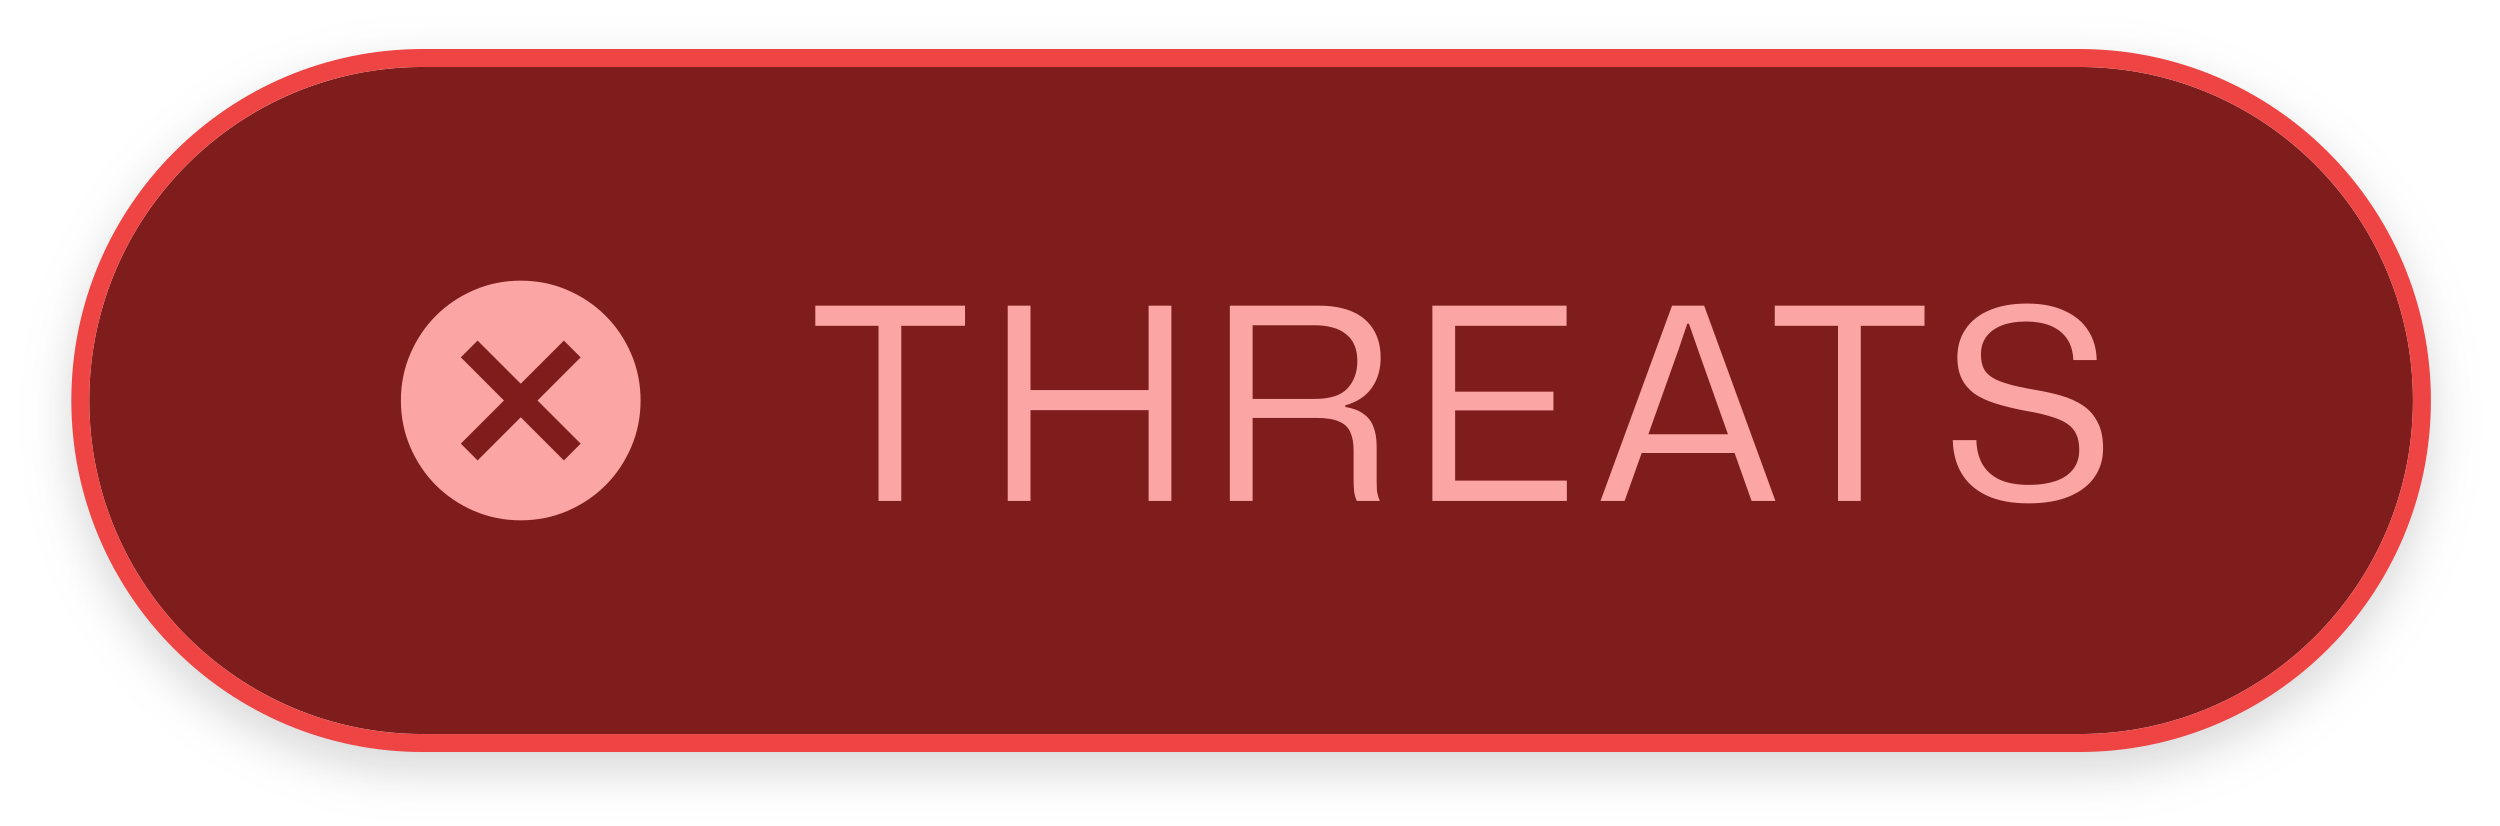
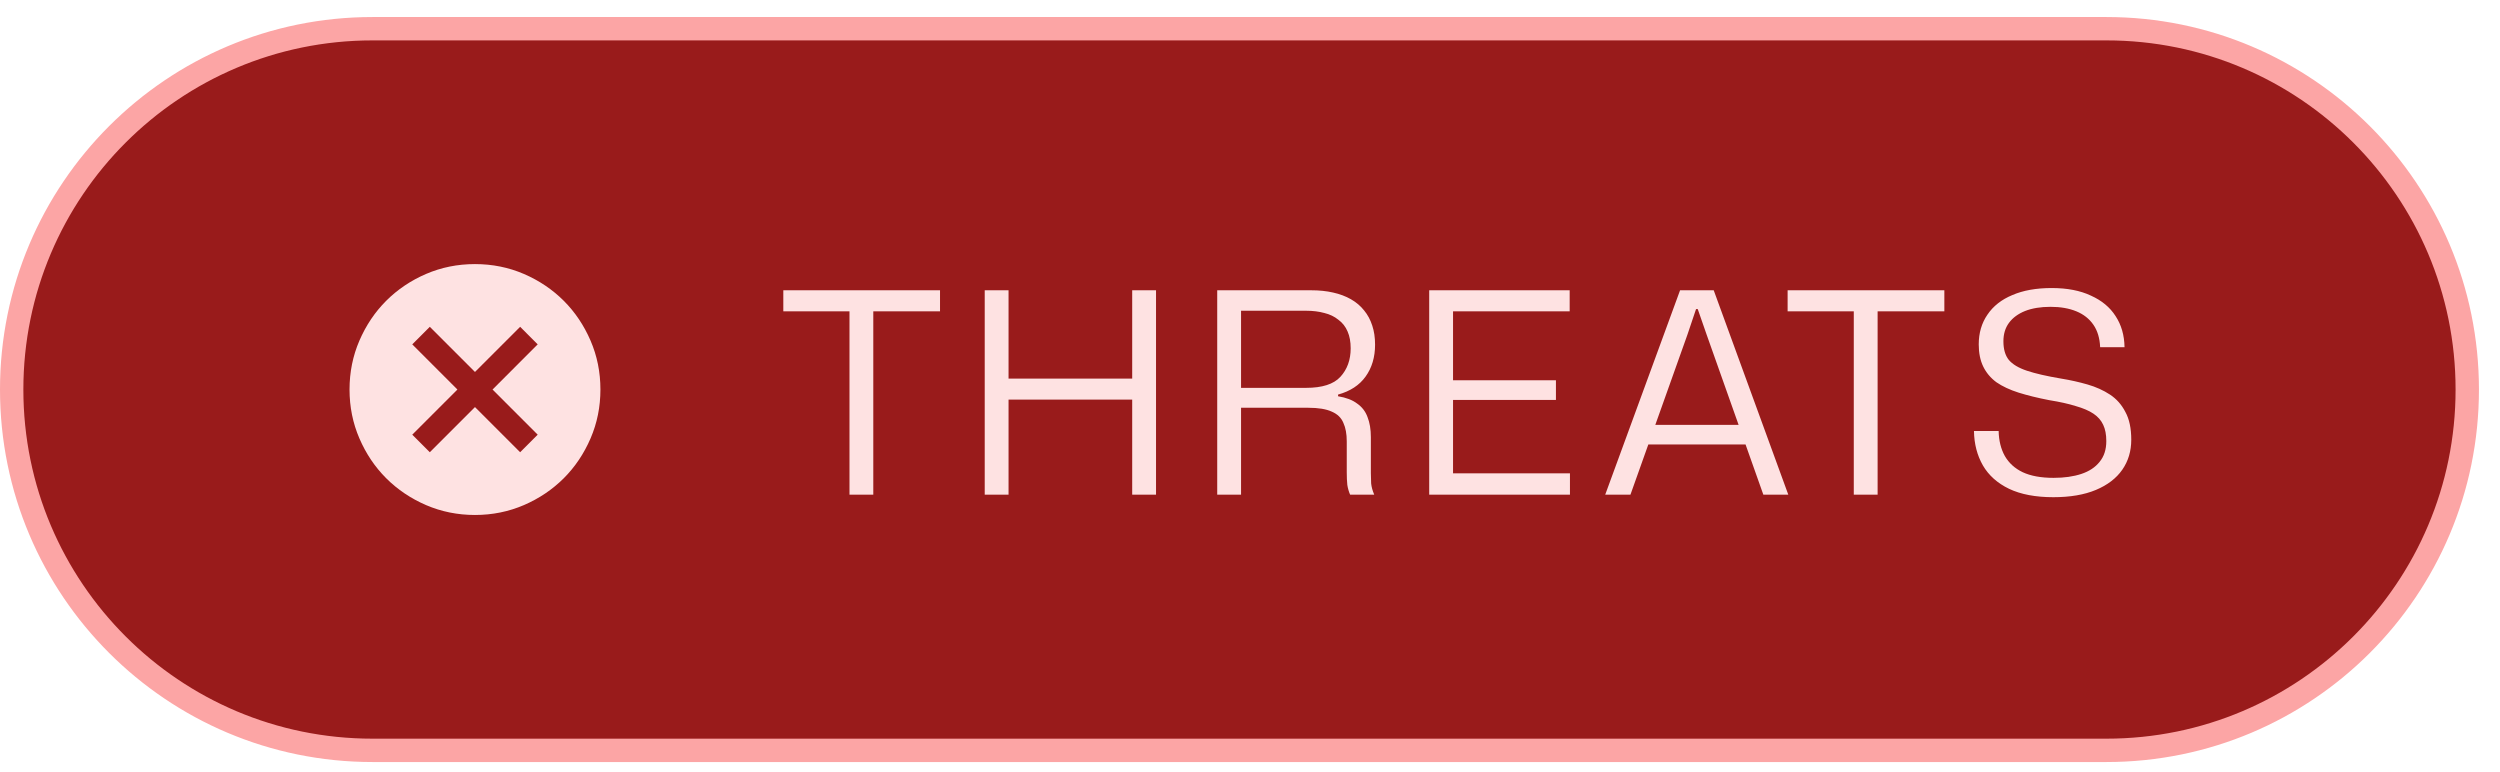
- <svg xmlns="http://www.w3.org/2000/svg" width="112" height="37" viewBox="0 0 112 37" fill="none">
-   <g filter="url(#filter0_dd_7239_1883)">
-     <path d="M4 17.943C4 9.69 10.69 3 18.943 3H93.156C101.409 3 108.099 9.69 108.099 17.943C108.099 26.195 101.409 32.885 93.156 32.885H18.943C10.69 32.885 4 26.195 4 17.943Z" fill="#7F1D1D" />
-     <path d="M93.156 2.598C101.631 2.598 108.502 9.468 108.502 17.942C108.502 26.417 101.631 33.288 93.156 33.288H18.942C10.467 33.288 3.598 26.417 3.598 17.942C3.598 9.468 10.468 2.598 18.942 2.598H93.156Z" stroke="#EF4444" stroke-width="0.805" />
-     <path d="M21.396 20.627L23.329 18.694L25.262 20.627L26.013 19.875L24.081 17.942L26.013 16.009L25.262 15.258L23.329 17.191L21.396 15.258L20.645 16.009L22.577 17.942L20.645 19.875L21.396 20.627ZM23.329 23.311C22.586 23.311 21.888 23.17 21.235 22.889C20.582 22.607 20.014 22.224 19.53 21.741C19.047 21.258 18.665 20.689 18.383 20.036C18.101 19.383 17.96 18.685 17.96 17.942C17.96 17.2 18.101 16.502 18.383 15.848C18.665 15.195 19.047 14.627 19.53 14.144C20.014 13.661 20.582 13.278 21.235 12.996C21.888 12.714 22.586 12.573 23.329 12.573C24.072 12.573 24.77 12.714 25.423 12.996C26.076 13.278 26.644 13.661 27.128 14.144C27.611 14.627 27.993 15.195 28.275 15.848C28.557 16.502 28.698 17.2 28.698 17.942C28.698 18.685 28.557 19.383 28.275 20.036C27.993 20.689 27.611 21.258 27.128 21.741C26.644 22.224 26.076 22.607 25.423 22.889C24.77 23.17 24.072 23.311 23.329 23.311Z" fill="#FCA5A5" />
-     <path d="M39.358 22.443V14.463H40.377V22.443H39.358ZM36.526 14.595V13.695H43.233V14.595H36.526ZM45.146 22.443V13.695H46.166V22.443H45.146ZM51.458 22.443V13.695H52.478V22.443H51.458ZM45.866 18.375V17.475H51.758V18.375H45.866ZM55.097 22.443V13.695H59.117C59.461 13.695 59.773 13.727 60.053 13.791C60.341 13.855 60.597 13.951 60.821 14.079C61.045 14.207 61.233 14.367 61.385 14.559C61.537 14.743 61.653 14.959 61.733 15.207C61.813 15.447 61.853 15.719 61.853 16.023C61.853 16.559 61.717 17.015 61.445 17.391C61.181 17.759 60.789 18.015 60.269 18.159V18.231C60.613 18.287 60.885 18.391 61.085 18.543C61.293 18.687 61.441 18.879 61.529 19.119C61.625 19.359 61.673 19.647 61.673 19.983V21.519C61.673 21.663 61.677 21.811 61.685 21.963C61.701 22.115 61.745 22.275 61.817 22.443H60.785C60.729 22.315 60.689 22.175 60.665 22.023C60.649 21.871 60.641 21.691 60.641 21.483V20.163C60.641 19.843 60.593 19.579 60.497 19.371C60.409 19.155 60.245 18.995 60.005 18.891C59.765 18.779 59.425 18.723 58.985 18.723H55.985V17.871H58.901C59.589 17.871 60.077 17.715 60.365 17.403C60.661 17.083 60.809 16.675 60.809 16.179C60.809 15.899 60.765 15.659 60.677 15.459C60.589 15.251 60.457 15.083 60.281 14.955C60.113 14.819 59.913 14.723 59.681 14.667C59.449 14.603 59.189 14.571 58.901 14.571H56.117V22.443H55.097ZM64.17 22.443V13.695H70.182V14.595H64.95L65.19 14.355V21.771L64.95 21.531H70.194V22.443H64.17ZM64.95 18.387V17.547H69.594V18.387H64.95ZM71.703 22.443L74.907 13.695H76.347L79.539 22.443H78.471L76.047 15.603L75.663 14.499H75.591L75.219 15.603L72.783 22.443H71.703ZM73.431 20.295L73.587 19.455H77.655L77.811 20.295H73.431ZM82.342 22.443V14.463H83.362V22.443H82.342ZM79.51 14.595V13.695H86.218V14.595H79.51ZM90.882 22.551C90.122 22.551 89.49 22.431 88.986 22.191C88.49 21.951 88.118 21.619 87.87 21.195C87.622 20.763 87.494 20.271 87.486 19.719H88.542C88.55 20.127 88.638 20.483 88.806 20.787C88.982 21.091 89.238 21.323 89.574 21.483C89.918 21.643 90.358 21.723 90.894 21.723C91.35 21.723 91.746 21.667 92.082 21.555C92.418 21.443 92.678 21.271 92.862 21.039C93.054 20.807 93.15 20.511 93.15 20.151C93.15 19.871 93.106 19.639 93.018 19.455C92.93 19.263 92.79 19.103 92.598 18.975C92.406 18.847 92.154 18.739 91.842 18.651C91.538 18.555 91.162 18.471 90.714 18.399C90.218 18.303 89.778 18.195 89.394 18.075C89.018 17.955 88.702 17.807 88.446 17.631C88.198 17.447 88.01 17.223 87.882 16.959C87.754 16.695 87.69 16.379 87.69 16.011C87.69 15.523 87.814 15.099 88.062 14.739C88.31 14.371 88.666 14.091 89.13 13.899C89.594 13.699 90.154 13.599 90.81 13.599C91.474 13.599 92.034 13.707 92.49 13.923C92.954 14.131 93.306 14.423 93.546 14.799C93.794 15.175 93.922 15.619 93.93 16.131H92.886C92.87 15.747 92.774 15.427 92.598 15.171C92.422 14.915 92.178 14.723 91.866 14.595C91.554 14.467 91.186 14.403 90.762 14.403C90.338 14.403 89.974 14.463 89.67 14.583C89.374 14.703 89.146 14.871 88.986 15.087C88.826 15.303 88.746 15.567 88.746 15.879C88.746 16.215 88.822 16.479 88.974 16.671C89.134 16.863 89.394 17.019 89.754 17.139C90.114 17.259 90.602 17.371 91.218 17.475C91.61 17.539 91.986 17.623 92.346 17.727C92.706 17.831 93.026 17.975 93.306 18.159C93.586 18.343 93.806 18.591 93.966 18.903C94.134 19.207 94.218 19.603 94.218 20.091C94.218 20.579 94.09 21.007 93.834 21.375C93.578 21.743 93.202 22.031 92.706 22.239C92.21 22.447 91.602 22.551 90.882 22.551Z" fill="#FCA5A5" />
-   </g>
-   <defs>
-     <filter id="filter0_dd_7239_1883" x="0.779" y="0.584" width="110.542" height="36.328" filterUnits="userSpaceOnUse" color-interpolation-filters="sRGB">
-       <feFlood flood-opacity="0" result="BackgroundImageFix" />
-       <feColorMatrix in="SourceAlpha" type="matrix" values="0 0 0 0 0 0 0 0 0 0 0 0 0 0 0 0 0 0 127 0" result="hardAlpha" />
-       <feOffset dy="0.805" />
-       <feGaussianBlur stdDeviation="0.805" />
-       <feColorMatrix type="matrix" values="0 0 0 0 0 0 0 0 0 0 0 0 0 0 0 0 0 0 0.06 0" />
-       <feBlend mode="normal" in2="BackgroundImageFix" result="effect1_dropShadow_7239_1883" />
-       <feColorMatrix in="SourceAlpha" type="matrix" values="0 0 0 0 0 0 0 0 0 0 0 0 0 0 0 0 0 0 127 0" result="hardAlpha" />
-       <feOffset dy="0.805" />
-       <feGaussianBlur stdDeviation="1.208" />
-       <feColorMatrix type="matrix" values="0 0 0 0 0 0 0 0 0 0 0 0 0 0 0 0 0 0 0.1 0" />
-       <feBlend mode="normal" in2="effect1_dropShadow_7239_1883" result="effect2_dropShadow_7239_1883" />
-       <feBlend mode="normal" in="SourceGraphic" in2="effect2_dropShadow_7239_1883" result="shape" />
-     </filter>
-   </defs>
+ <svg xmlns="http://www.w3.org/2000/svg" width="107" height="33" viewBox="0 0 107 33" fill="none">
+   <path d="M90.156 1.229C98.685 1.229 105.598 8.143 105.599 16.672C105.599 25.2 98.685 32.115 90.156 32.115H15.942C7.414 32.115 0.5 25.2 0.5 16.672C0.5 8.143 7.414 1.229 15.942 1.229H90.156Z" fill="#991B1B" />
+   <path d="M90.156 1.229C98.685 1.229 105.598 8.143 105.599 16.672C105.599 25.2 98.685 32.115 90.156 32.115H15.942C7.414 32.115 0.5 25.2 0.5 16.672C0.5 8.143 7.414 1.229 15.942 1.229H90.156Z" stroke="#FCA5A5" />
+   <path d="M18.396 19.356L20.329 17.423L22.262 19.356L23.013 18.604L21.081 16.672L23.013 14.739L22.262 13.987L20.329 15.92L18.396 13.987L17.645 14.739L19.577 16.672L17.645 18.604L18.396 19.356ZM20.329 22.041C19.586 22.041 18.888 21.899 18.235 21.618C17.582 21.336 17.014 20.953 16.53 20.47C16.047 19.987 15.665 19.419 15.383 18.765C15.101 18.112 14.96 17.414 14.96 16.672C14.96 15.929 15.101 15.231 15.383 14.578C15.665 13.924 16.047 13.356 16.53 12.873C17.014 12.39 17.582 12.007 18.235 11.725C18.888 11.444 19.586 11.303 20.329 11.303C21.072 11.303 21.77 11.444 22.423 11.725C23.076 12.007 23.644 12.39 24.128 12.873C24.611 13.356 24.993 13.924 25.275 14.578C25.557 15.231 25.698 15.929 25.698 16.672C25.698 17.414 25.557 18.112 25.275 18.765C24.993 19.419 24.611 19.987 24.128 20.47C23.644 20.953 23.076 21.336 22.423 21.618C21.77 21.899 21.072 22.041 20.329 22.041Z" fill="#FEE2E2" />
+   <path d="M36.358 21.172V13.192H37.377V21.172H36.358ZM33.526 13.324V12.424H40.233V13.324H33.526ZM42.146 21.172V12.424H43.166V21.172H42.146ZM48.458 21.172V12.424H49.478V21.172H48.458ZM42.866 17.104V16.204H48.758V17.104H42.866ZM52.097 21.172V12.424H56.117C56.461 12.424 56.773 12.456 57.053 12.52C57.341 12.584 57.597 12.68 57.821 12.808C58.045 12.936 58.233 13.096 58.385 13.288C58.537 13.472 58.653 13.688 58.733 13.936C58.813 14.176 58.853 14.448 58.853 14.752C58.853 15.288 58.717 15.744 58.445 16.12C58.181 16.488 57.789 16.744 57.269 16.888V16.96C57.613 17.016 57.885 17.12 58.085 17.272C58.293 17.416 58.441 17.608 58.529 17.848C58.625 18.088 58.673 18.376 58.673 18.712V20.248C58.673 20.392 58.677 20.54 58.685 20.692C58.701 20.844 58.745 21.004 58.817 21.172H57.785C57.729 21.044 57.689 20.904 57.665 20.752C57.649 20.6 57.641 20.42 57.641 20.212V18.892C57.641 18.572 57.593 18.308 57.497 18.1C57.409 17.884 57.245 17.724 57.005 17.62C56.765 17.508 56.425 17.452 55.985 17.452H52.985V16.6H55.901C56.589 16.6 57.077 16.444 57.365 16.132C57.661 15.812 57.809 15.404 57.809 14.908C57.809 14.628 57.765 14.388 57.677 14.188C57.589 13.98 57.457 13.812 57.281 13.684C57.113 13.548 56.913 13.452 56.681 13.396C56.449 13.332 56.189 13.3 55.901 13.3H53.117V21.172H52.097ZM61.17 21.172V12.424H67.182V13.324H61.95L62.19 13.084V20.5L61.95 20.26H67.194V21.172H61.17ZM61.95 17.116V16.276H66.594V17.116H61.95ZM68.703 21.172L71.907 12.424H73.347L76.539 21.172H75.471L73.047 14.332L72.663 13.228H72.591L72.219 14.332L69.783 21.172H68.703ZM70.431 19.024L70.587 18.184H74.655L74.811 19.024H70.431ZM79.342 21.172V13.192H80.362V21.172H79.342ZM76.51 13.324V12.424H83.218V13.324H76.51ZM87.882 21.28C87.122 21.28 86.49 21.16 85.986 20.92C85.49 20.68 85.118 20.348 84.87 19.924C84.622 19.492 84.494 19 84.486 18.448H85.542C85.55 18.856 85.638 19.212 85.806 19.516C85.982 19.82 86.238 20.052 86.574 20.212C86.918 20.372 87.358 20.452 87.894 20.452C88.35 20.452 88.746 20.396 89.082 20.284C89.418 20.172 89.678 20 89.862 19.768C90.054 19.536 90.15 19.24 90.15 18.88C90.15 18.6 90.106 18.368 90.018 18.184C89.93 17.992 89.79 17.832 89.598 17.704C89.406 17.576 89.154 17.468 88.842 17.38C88.538 17.284 88.162 17.2 87.714 17.128C87.218 17.032 86.778 16.924 86.394 16.804C86.018 16.684 85.702 16.536 85.446 16.36C85.198 16.176 85.01 15.952 84.882 15.688C84.754 15.424 84.69 15.108 84.69 14.74C84.69 14.252 84.814 13.828 85.062 13.468C85.31 13.1 85.666 12.82 86.13 12.628C86.594 12.428 87.154 12.328 87.81 12.328C88.474 12.328 89.034 12.436 89.49 12.652C89.954 12.86 90.306 13.152 90.546 13.528C90.794 13.904 90.922 14.348 90.93 14.86H89.886C89.87 14.476 89.774 14.156 89.598 13.9C89.422 13.644 89.178 13.452 88.866 13.324C88.554 13.196 88.186 13.132 87.762 13.132C87.338 13.132 86.974 13.192 86.67 13.312C86.374 13.432 86.146 13.6 85.986 13.816C85.826 14.032 85.746 14.296 85.746 14.608C85.746 14.944 85.822 15.208 85.974 15.4C86.134 15.592 86.394 15.748 86.754 15.868C87.114 15.988 87.602 16.1 88.218 16.204C88.61 16.268 88.986 16.352 89.346 16.456C89.706 16.56 90.026 16.704 90.306 16.888C90.586 17.072 90.806 17.32 90.966 17.632C91.134 17.936 91.218 18.332 91.218 18.82C91.218 19.308 91.09 19.736 90.834 20.104C90.578 20.472 90.202 20.76 89.706 20.968C89.21 21.176 88.602 21.28 87.882 21.28Z" fill="#FEE2E2" />
</svg>
